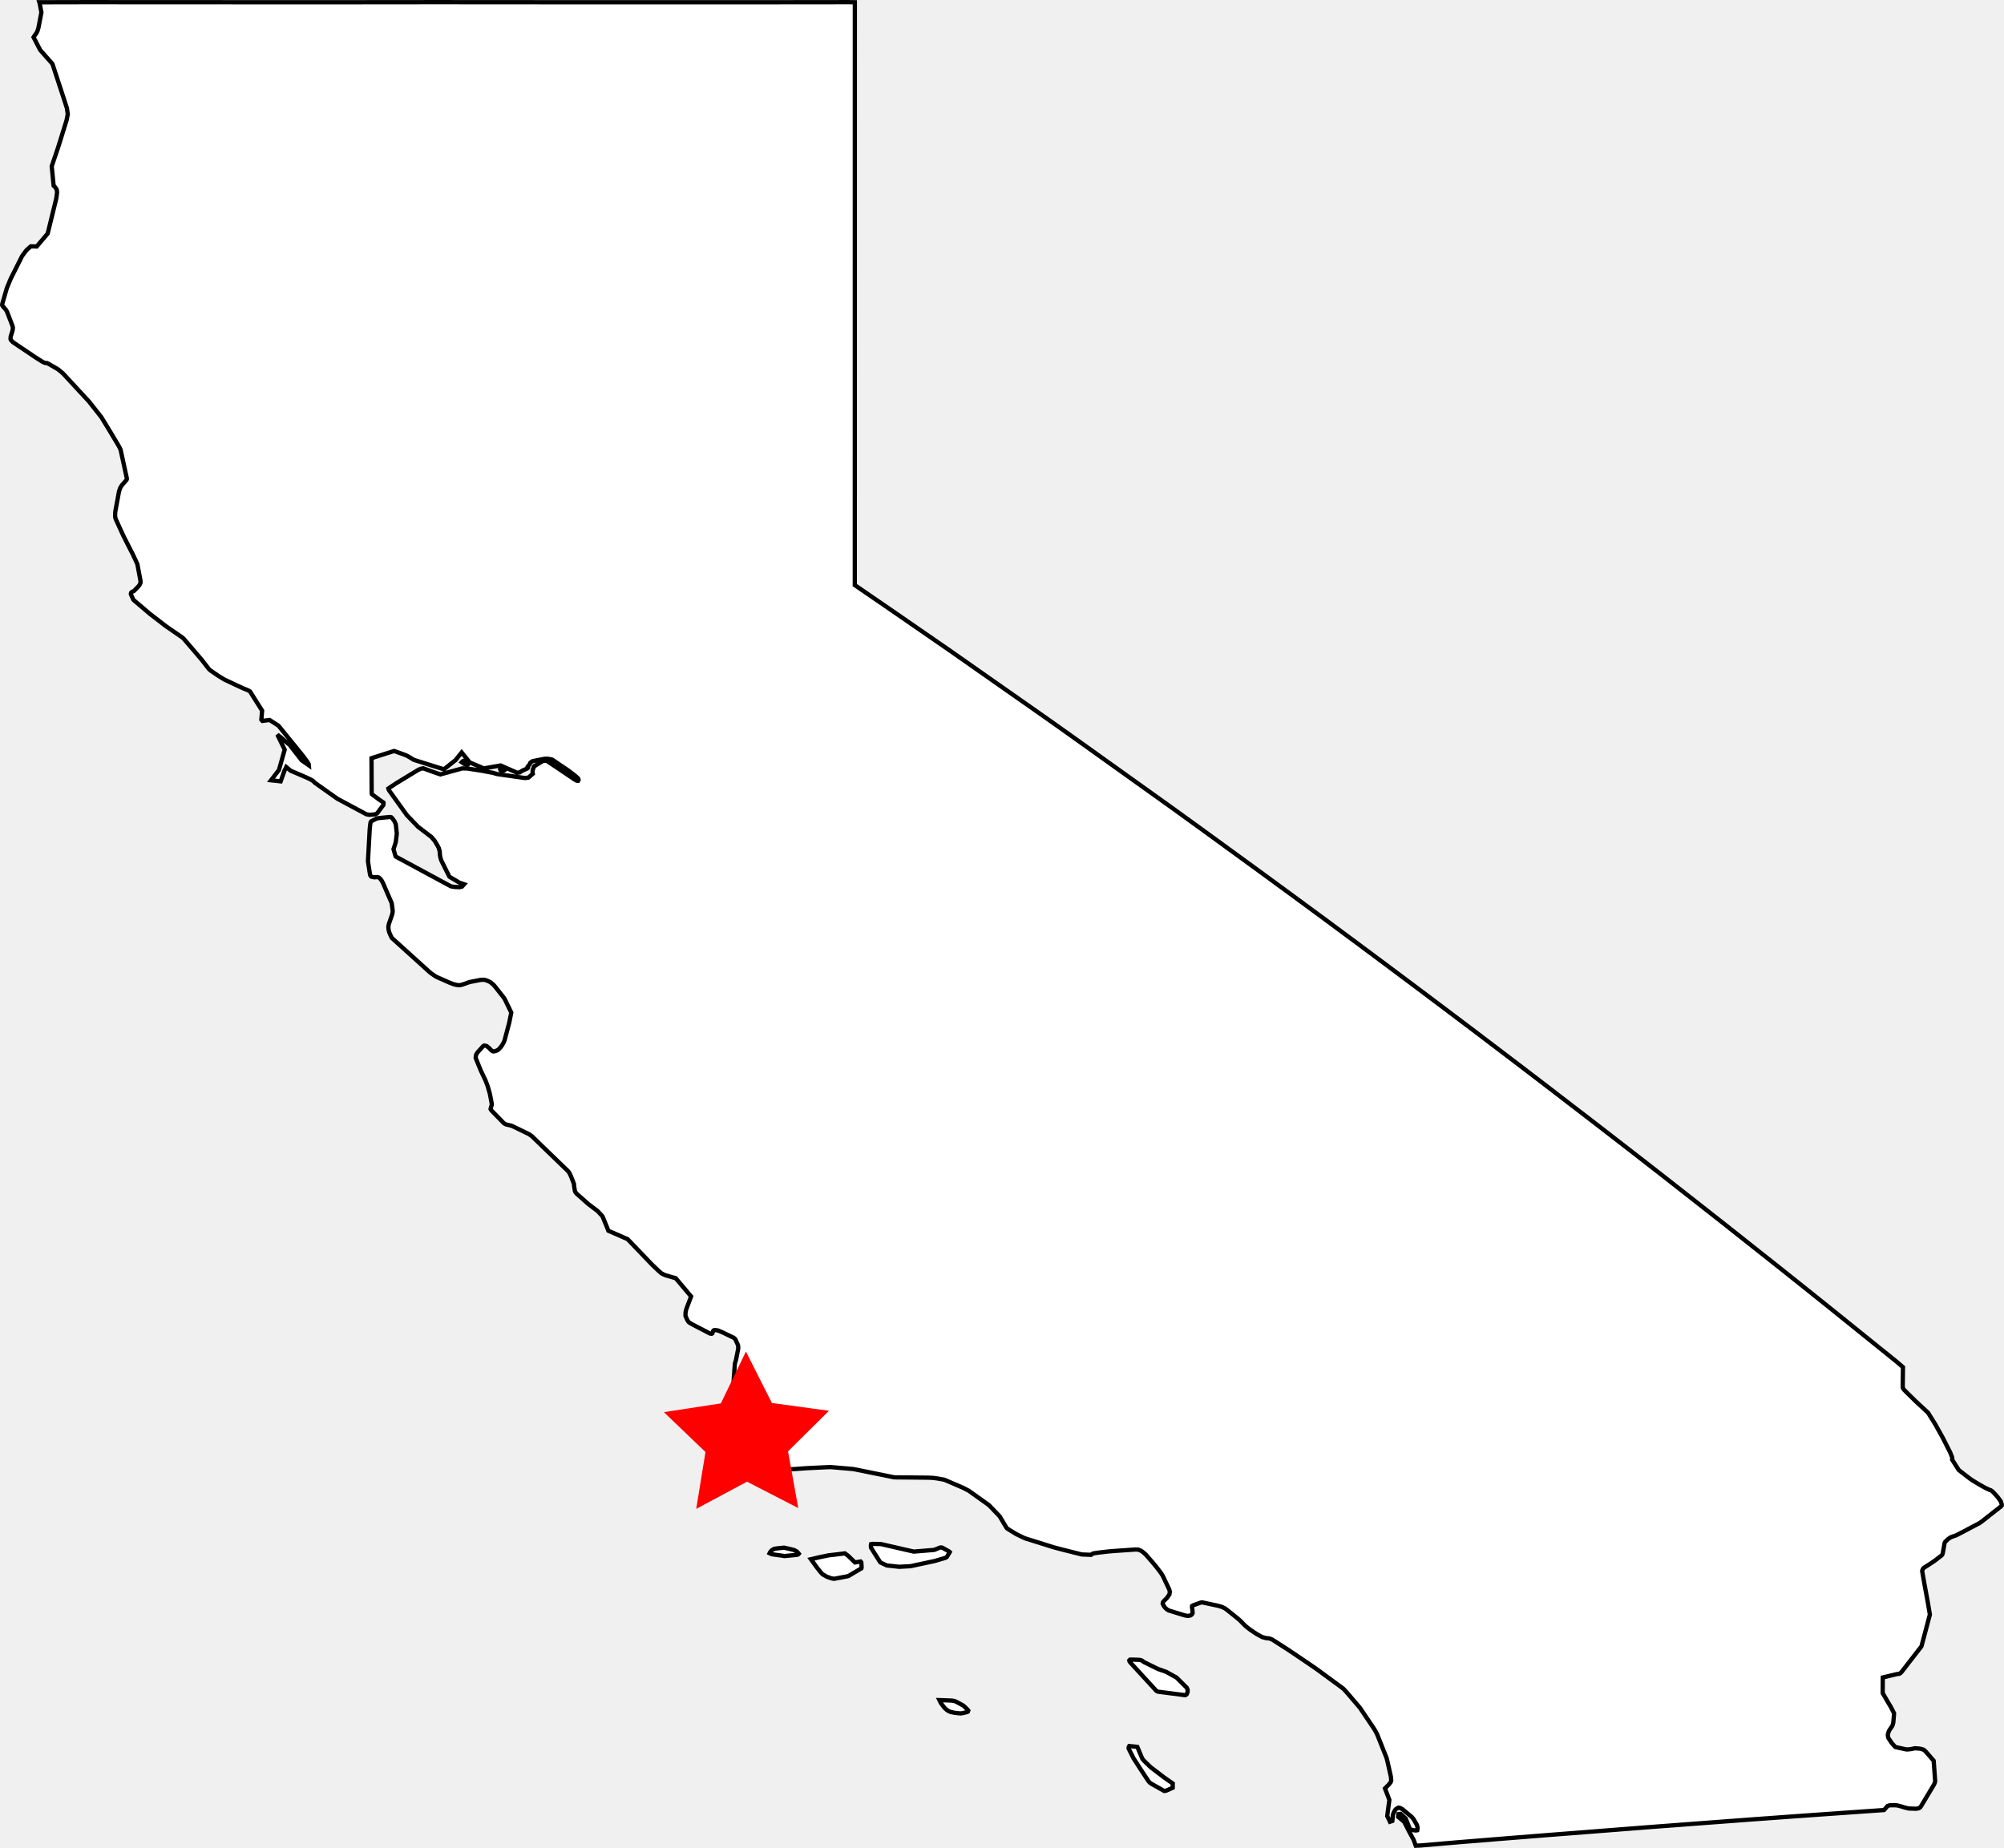
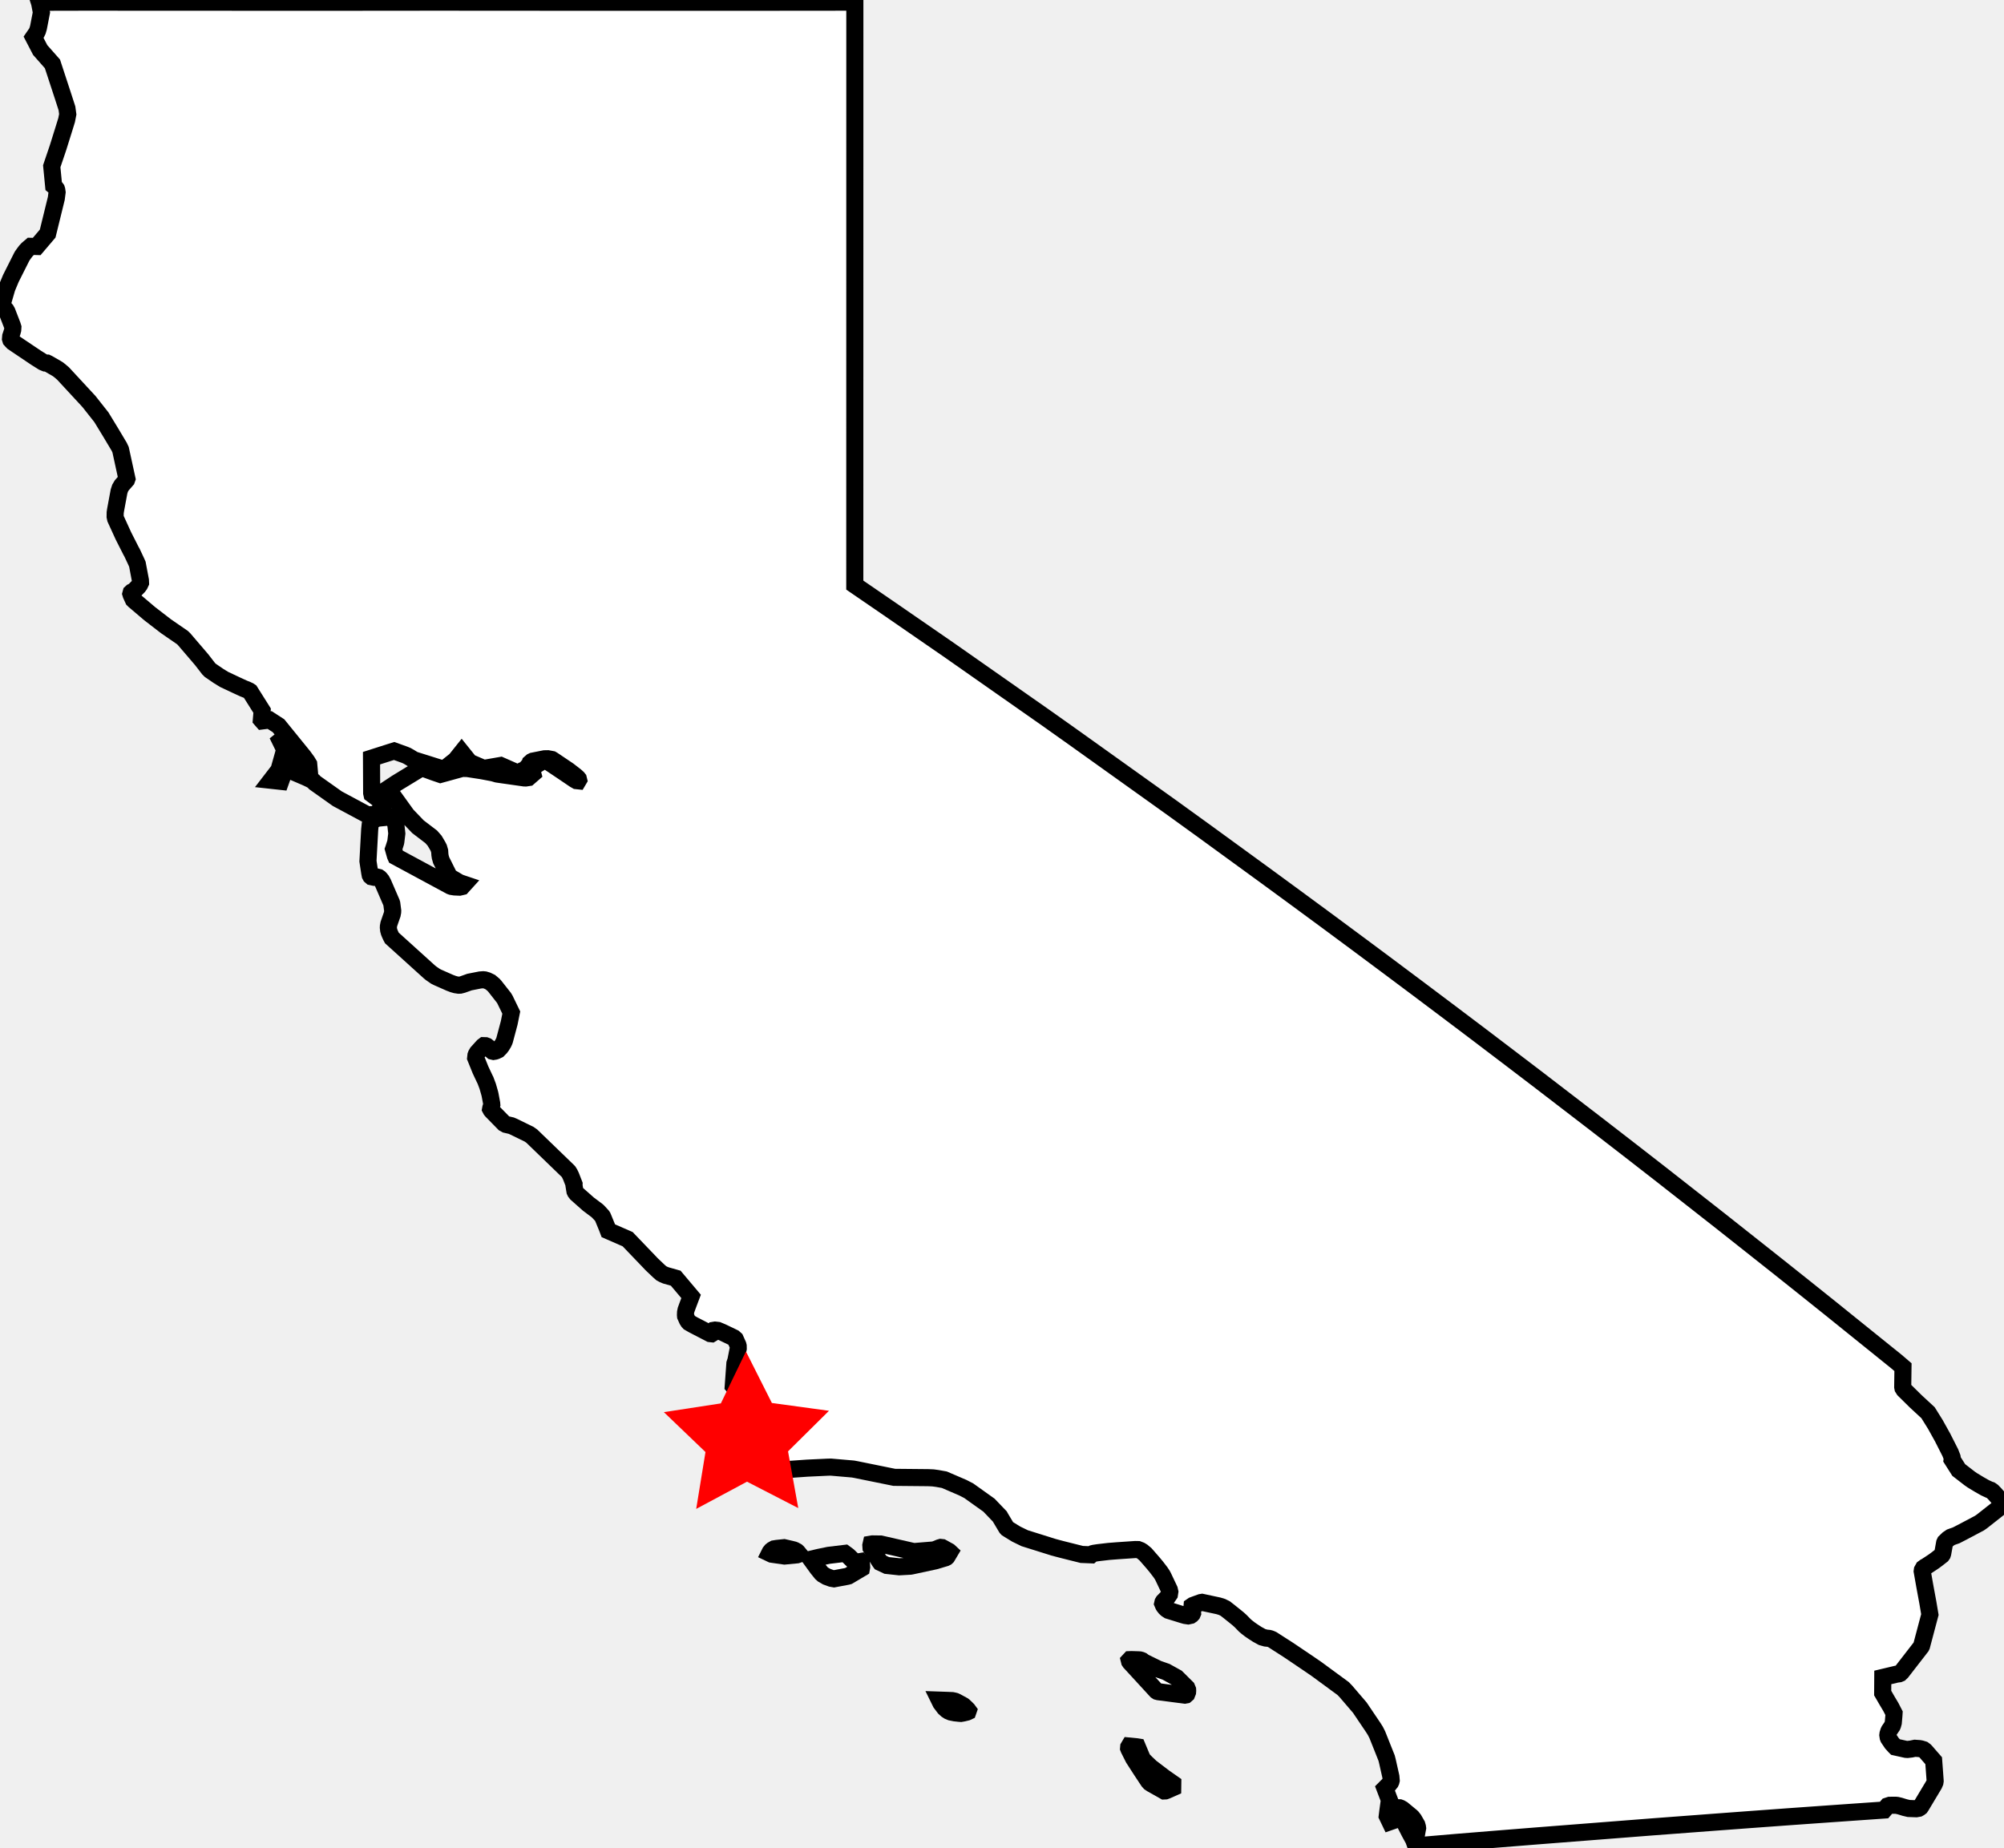
<svg xmlns="http://www.w3.org/2000/svg" version="1.1" width="468.938" height="432.531" viewBox="0 0 468.938 432.531" id="svg6081">
  <defs id="defs9135" />
  <g id="Jamaica:Kingston Parish" transform="translate(-2881.438,-1898.188)">
    <path d="m 5051.641,2993.997 0.251,-0.208 0.586,-0.118 1.233,0.139 0.639,0.089 0.294,0.198 0.252,0.434 -0.133,0.688 -0.127,-0.19 -0.38,-0.279 -0.481,-0.177 -2.472,-0.166 z" id="path6748" style="fill:#ffffff;stroke:#000000" />
  </g>
-   <g id="United States:California State" transform="translate(-2881.438,-1898.188)">
-     <path d="m 3053.93,2233.003 0.127,-0.203 0.215,-0.469 0.279,-0.76 -0.012,-0.557 -0.203,-6.598 -0.203,-0.481 -1.114,-1.317 0.38,-5.268 0.241,-0.734 0.544,-2.774 -0.012,-0.595 -0.063,-0.253 -0.608,-1.355 -0.367,-0.329 -2.66,-1.279 -1.051,-0.443 -0.659,-0.076 -0.303,0.051 -0.165,0.177 -0.152,0.519 -0.189,0.114 -0.343,-0.038 -4.015,-2.077 -0.898,-0.519 -0.178,-0.19 -0.253,-0.393 -0.406,-0.912 -0.025,-0.279 0.025,-0.62 0.115,-0.558 0.355,-0.975 0.823,-2.178 -3.597,-4.268 -2.318,-0.659 -0.569,-0.24 -0.456,-0.241 -0.558,-0.481 -1.76,-1.672 -0.33,-0.354 -5.256,-5.484 -4.522,-1.975 -0.266,-0.697 -0.976,-2.381 -0.101,-0.228 -0.152,-0.215 -0.951,-1.026 -0.19,-0.165 -2.026,-1.52 -2.76,-2.444 -0.292,-0.38 -0.101,-0.215 -0.089,-0.532 -0.127,-0.785 0.012,-0.304 -0.722,-1.862 -0.317,-0.658 -0.253,-0.405 -0.19,-0.203 -8.398,-8.117 -0.646,-0.456 -3.635,-1.773 -0.532,-0.228 -1.24,-0.291 -0.456,-0.253 -2.876,-2.938 -0.152,-0.19 -0.114,-0.215 0.051,-0.279 0.228,-0.734 -0.025,-0.317 -0.38,-2.026 -0.063,-0.279 -0.482,-1.684 -0.531,-1.419 -0.115,-0.215 -1.038,-2.204 -1.14,-2.824 0.064,-0.582 0.088,-0.241 0.254,-0.431 1.317,-1.456 0.203,-0.152 0.392,0.012 0.267,0.101 0.608,0.481 0.304,0.342 0.419,0.354 0.265,0.063 0.317,-0.05 0.278,-0.089 0.481,-0.228 0.532,-0.545 0.293,-0.393 0.38,-0.62 0.215,-0.456 0.088,-0.241 1.077,-4.04 0.493,-2.431 -1.481,-3.052 -0.253,-0.418 -2.09,-2.66 -0.304,-0.342 -0.76,-0.646 -0.735,-0.355 -0.582,-0.177 -0.355,-0.038 -0.708,0.051 -2.509,0.494 -1.635,0.582 -0.557,0.14 -0.354,0.012 -0.672,-0.101 -0.621,-0.177 -0.773,-0.291 -2.837,-1.254 -0.506,-0.253 -1.026,-0.709 -0.392,-0.317 -8.79,-7.953 -0.215,-0.406 -0.229,-0.506 -0.177,-0.431 -0.139,-0.507 -0.063,-0.582 0.013,-0.291 0.101,-0.544 0.354,-1.026 0.431,-1.229 0.102,-0.557 0.013,-0.304 -0.215,-1.646 -0.076,-0.253 -1.977,-4.572 -0.341,-0.621 -0.304,-0.38 -0.19,-0.19 -0.19,-0.127 -0.318,-0.076 -0.721,0.05 -0.633,-0.139 -0.19,-0.165 -0.114,-0.215 -0.102,-0.532 -0.253,-1.646 -0.165,-1.089 0.406,-7.396 0.126,-1.215 0.102,-0.545 0.164,-0.19 1.165,-0.595 0.291,-0.089 0.317,-0.051 2.558,-0.254 0.317,0.064 0.19,0.165 0.57,0.785 0.304,0.684 0.24,2.178 -0.228,1.887 -0.051,0.241 -0.405,1.266 -0.089,0.253 0.431,1.52 0.102,0.228 12.766,6.89 0.279,0.101 0.71,0.114 1.153,0.051 0.595,-0.139 0.494,-0.544 -1.089,-0.367 -2.255,-1.33 -0.151,-0.152 -1.875,-3.761 -0.215,-0.76 -0.089,-0.557 -0.05,-0.811 -0.216,-0.747 -0.215,-0.431 -0.747,-1.266 -0.797,-0.912 -3.103,-2.368 -2.609,-2.723 -4.143,-5.762 -0.114,-0.228 -0.063,-0.241 1.913,-1.266 5.118,-3.115 0.532,-0.228 0.595,-0.114 2.395,0.877 1.623,0.555 5.102,-1.406 1.204,0.025 3.369,0.519 2.66,0.506 0.912,0.266 0.316,0.05 6.043,0.862 0.355,0.013 0.646,-0.101 1.011,-0.882 -0.038,-0.144 0.01,-0.707 0.327,-0.889 0.121,-0.106 0.152,-0.053 1.763,-1.094 0.317,-0.063 0.405,0.013 0.317,0.076 3.724,2.495 2.672,1.811 0.468,0.266 0.355,0.038 0.127,-0.215 -0.063,-0.253 -0.151,-0.19 -0.343,-0.317 -0.19,-0.165 -1.621,-1.254 -3.648,-2.457 -0.241,-0.139 -0.951,-0.177 -0.759,0.013 -2.748,0.544 -0.241,0.114 -0.38,0.33 -0.088,0.279 -0.459,0.537 0.068,0.129 -0.031,0.167 -0.099,0.106 -0.129,0.091 -0.737,0.334 -0.312,0.121 -0.671,0.438 -0.316,0.05 -0.367,-0.013 -3.765,-1.661 -3.949,0.686 -3.306,-1.419 -1.862,-2.321 -1.431,1.793 -2.724,2.161 -7.043,-2.216 -0.937,-0.582 -0.671,-0.38 -0.545,-0.228 -2.457,-0.886 -1.165,0.367 -3.85,1.229 -0.278,0.089 0.037,8.156 0.063,0.279 1.634,1.216 1.064,0.734 0.025,0.279 -0.05,0.279 -1.42,1.925 -0.455,0.266 -1.355,0.127 -0.672,-0.114 -0.278,-0.127 -6.586,-3.533 -5.27,-3.736 -0.316,-0.342 -0.228,-0.165 -0.431,-0.253 -1.065,-0.506 -3.634,-1.558 -1.014,-0.856 -0.43,0.894 -0.876,2.458 -2.259,-0.247 1.855,-2.413 1.343,-4.762 -1.715,-3.516 0.882,0.706 0.812,0.706 1.235,1.058 2.751,3.541 1.685,1.178 -0.025,-0.278 -0.381,-0.633 -0.849,-1.165 -5.839,-7.194 -2.071,-1.341 -1.694,0.212 -0.247,-0.282 0.176,-2.117 -2.827,-4.488 -0.229,-0.152 -0.48,-0.228 -0.799,-0.317 -1.545,-0.709 -2.989,-1.406 -1.343,-0.824 -1.938,-1.329 -0.356,-0.355 -1.646,-2.127 -4.129,-4.825 -0.355,-0.342 -3.863,-2.659 -3.825,-2.951 -3.622,-3.078 -0.191,-0.19 -0.507,-1.115 -0.076,-0.253 0.076,-0.278 0.164,-0.152 0.494,-0.241 1.026,-1.052 0.291,-0.393 0.216,-0.468 -0.026,-0.583 -0.709,-3.761 -0.304,-0.683 -0.938,-2.001 -0.241,-0.431 -1.774,-3.495 -1.836,-4.014 -0.114,-0.532 0.013,-0.924 0.088,-0.583 0.811,-4.369 0.253,-0.773 0.38,-0.646 1.128,-1.292 0.088,-0.253 -1.482,-6.801 -0.317,-0.683 -2.027,-3.395 -2.153,-3.533 -2.901,-3.673 -5.902,-6.383 -0.165,-0.177 -0.773,-0.658 -0.405,-0.317 -0.456,-0.278 -1.875,-1.077 -0.241,-0.114 -0.418,-0.013 -0.531,-0.215 -1.596,-1.001 -4.332,-2.912 -1.102,-0.748 -0.329,-0.342 -0.165,-0.19 -0.076,-0.253 0.051,-0.583 0.329,-0.988 0.139,-0.532 0.038,-0.595 -0.152,-0.494 -1.216,-3.141 -0.241,-0.431 -0.823,-0.963 -0.076,-0.215 0.039,-0.279 1.025,-3.533 0.089,-0.254 0.886,-2.128 2.533,-5.04 0.127,-0.228 0.43,-0.608 0.456,-0.595 0.343,-0.367 0.785,-0.671 1.369,0.038 2.57,-3.027 2.014,-8.207 0.19,-1.456 -0.076,-0.532 -0.076,-0.241 -0.456,-0.595 -0.203,-0.165 -0.443,-4.559 1.343,-3.964 0.164,-0.494 1.267,-4.052 0.709,-2.293 0.267,-1.368 -0.19,-1.393 -0.241,-0.747 -0.646,-2.002 -2.508,-7.649 -2.862,-3.242 -1.558,-3.001 0.722,-1.051 0.216,-0.456 0.215,-0.747 0.684,-3.533 -0.405,-2.153 -0.077,-0.242 10.729,-0.024 54.705,0.026 27.372,-0.026 38.746,0.026 44.686,-0.01 13.071,-0.016 1.519,0.026 -0.012,136.42 8.27,5.674 13.87,9.574 22.913,16.058 6.068,4.306 23.014,16.451 7.498,5.42 14.54,10.587 6.688,4.901 7.777,5.724 7.004,5.192 6.992,5.205 7.333,5.484 7.309,5.497 6.561,4.952 6.903,5.243 7.246,5.522 13.337,10.245 7.891,6.104 7.511,5.839 4.989,3.913 8.88,6.965 13.792,10.916 5.992,4.775 5.965,4.774 15.364,12.386 1.571,1.345 -0.063,4.632 0.05,0.253 0.254,0.406 2.748,2.71 2.875,2.659 1.697,2.723 1.698,3.052 1.81,3.572 0.089,0.227 0.342,0.874 0.038,0.253 -0.038,0.279 1.545,2.432 2.571,1.988 0.621,0.431 1.596,0.963 1.38,0.785 1.014,0.468 0.291,0.089 0.215,0.139 0.202,0.152 0.506,0.52 0.785,0.886 0.647,0.899 0.24,0.709 0.013,0.253 -0.152,0.203 -4.471,3.52 -0.596,0.418 -3.875,2.052 -1.596,0.823 -0.772,0.266 -0.482,0.177 -0.621,0.418 -0.709,0.684 -0.114,0.241 -0.43,2.393 -0.089,0.279 -0.14,0.202 -1.19,0.925 -0.595,0.443 -0.621,0.418 -1.254,0.823 -0.253,0.126 -0.38,0.279 -0.253,0.456 -0.038,0.279 0.607,3.432 0.723,3.913 0.469,2.787 -1.938,7.307 -0.101,0.215 -4.572,5.902 -0.355,0.342 -0.241,0.101 -0.57,0.076 -3.243,0.772 -0.024,3.66 1.013,1.748 0.925,1.558 0.722,1.406 -0.038,0.595 -0.139,1.608 -0.152,0.557 -0.101,0.24 -0.696,1.026 -0.114,0.241 -0.177,0.557 -0.038,0.304 0.077,0.507 0.088,0.228 0.786,1.165 0.658,0.722 0.165,0.165 2.457,0.545 0.367,0.025 0.886,-0.102 0.85,-0.177 1.076,0.076 0.329,0.063 0.582,0.177 0.38,0.279 0.165,0.177 1.862,2.14 0.329,4.509 0.013,0.253 -0.05,0.316 -0.216,0.507 -3.04,5.078 -0.139,0.202 -0.215,0.165 -0.203,0.114 -0.57,0.101 -1.748,-0.063 -0.912,-0.215 -1.153,-0.355 -0.658,-0.152 -0.367,-0.038 -1.355,0.013 -0.507,0.165 -0.82,0.944 -0.488,0.034 -6.454,0.45 -7.047,0.495 -8.053,0.572 -9.196,0.671 -9.183,0.684 -13.781,1.038 -15.269,1.193 -11.795,0.922 -0.625,0.05 -9.031,0.723 -9.17,0.747 -8.259,0.709 -1.235,0.061 -0.5,-1.39 -0.978,-1.796 -1.222,-2.389 -0.917,-0.778 -0.5,-0.389 0.055,-0.639 0.528,-0.056 1.166,1.056 0.993,2.47 0.481,0.228 0.938,0.127 0.304,-0.063 0.089,-0.494 -0.038,-0.279 -0.139,-0.494 -0.722,-1.254 -0.431,-0.545 -0.164,-0.152 -2.052,-1.697 -0.444,-0.253 -0.241,-0.089 -0.303,-0.013 -0.418,0.241 -0.203,0.165 -0.266,0.392 -0.215,0.431 -0.164,0.494 -0.025,0.266 -0.013,0.316 -0.076,0.786 -0.556,0.194 -0.639,-1.333 0.118,-0.964 0.383,-2.813 -1.028,-2.694 0.848,-0.85 0.443,-0.545 0.101,-0.215 0.064,-0.266 -0.076,-0.874 -0.811,-3.609 -0.19,-0.747 -2.179,-5.471 -0.443,-0.874 -0.494,-0.785 -3.153,-4.673 -3.255,-3.799 -0.646,-0.671 -6.244,-4.584 -1.849,-1.266 -4.648,-3.141 -3.826,-2.457 -0.507,-0.215 -0.29,-0.076 -0.748,-0.076 -0.848,-0.24 -1.153,-0.633 -0.861,-0.557 -0.849,-0.583 -0.785,-0.608 -0.38,-0.329 -1.014,-1.039 -0.519,-0.469 -0.57,-0.469 -1.723,-1.381 -0.785,-0.608 -0.721,-0.354 -0.85,-0.266 -3.837,-0.823 -0.304,0.051 -1.33,0.481 -0.506,0.19 -0.203,0.139 -0.026,0.317 0.081,0.405 0.02,0.102 0.051,0.811 -0.102,0.241 -0.164,0.177 -0.203,0.139 -0.57,0.126 -0.683,-0.101 -0.584,-0.165 -3.318,-1.026 -0.431,-0.279 -0.028,-0.026 -0.326,-0.304 -0.279,-0.355 -0.127,-0.203 -0.19,-0.443 0.063,-0.279 0.127,-0.215 0.836,-0.848 0.557,-0.811 0.089,-0.582 -0.114,-0.507 -1.444,-3.052 -0.228,-0.418 -0.406,-0.608 -1.001,-1.304 -0.76,-0.912 -1.723,-1.976 -0.747,-0.633 -0.431,-0.266 -0.557,-0.215 -0.684,-0.013 -4.243,0.291 -1.95,0.152 -2.496,0.291 -0.925,0.14 -0.304,0.076 -0.202,0.114 -0.203,0.177 -2.192,-0.089 -4.546,-1.14 -1.153,-0.304 -0.899,-0.241 -6.751,-2.115 -1.95,-0.95 -0.215,-0.127 -1.71,-1.051 -0.215,-0.14 -0.177,-0.19 -1.457,-2.444 -0.102,-0.19 -2.531,-2.643 -4.726,-3.373 -1.393,-0.721 -4.332,-1.862 -1.621,-0.291 -1.027,-0.14 -1.139,-0.05 -7.929,-0.076 -9.031,-1.836 -0.646,-0.114 -5.129,-0.443 -0.685,0.012 -4.863,0.228 -5.016,0.354 -3.153,0.443 -1.04,0.114 -0.19,-0.19 -1.292,-2.014 -0.228,-0.696 -0.241,-0.418 -0.216,-0.165 -0.19,-0.127 -2.14,-1.102 -0.494,-0.24 -0.254,-0.076 -0.343,-0.038 -0.354,0.013 -0.545,0.203 -0.607,0.101 -0.304,-0.076 -0.506,-0.52 -0.304,-0.658 -0.063,-0.254 0.202,-2.292 z" id="path6876" style="fill:#ffffff;stroke:#000000" />
-     <path d="m 2990.878,2076.775 0.191,0.152 -0.127,0.215 -0.279,0.089 -0.279,-0.102 -0.279,-0.127 -0.62,-0.418 0.165,-0.177 0.253,-0.127 0.317,0.076 z" id="path6878" style="fill:#ffffff;stroke:#000000" />
-     <path d="m 2999.315,2077.915 0.278,0.101 0.152,0.19 -0.164,0.177 -0.216,0.152 -0.279,0.114 -0.316,-0.038 -0.203,-0.152 -0.102,-0.228 0.051,-0.279 0.393,-0.05 z" id="path6880" style="fill:#ffffff;stroke:#000000" />
-     <path d="m 3095.26,2261.358 4.775,-0.392 1.254,-0.507 0.266,-0.076 0.342,0.038 1.609,0.886 0.176,0.165 -0.645,1.089 -0.164,0.152 -0.228,0.114 -2.444,0.722 -5.472,1.178 -0.303,0.05 -2.559,0.14 -2.925,-0.317 -1.483,-0.696 -0.139,-0.19 -2.064,-3.267 -0.038,-0.557 0.063,-0.279 0.304,-0.051 1.938,0.025 z" id="path6882" style="fill:#ffffff;stroke:#000000" />
-     <path d="m 3067.154,2260.966 0.253,0.101 0.481,0.266 0.177,0.165 0.291,0.355 -0.165,0.177 -0.266,0.089 -2.913,0.279 -2.673,-0.38 -0.329,-0.051 -0.481,-0.228 0.127,-0.253 0.291,-0.354 0.228,-0.177 0.431,-0.24 0.62,-0.102 1.685,-0.177 1.646,0.38 z" id="path6884" style="fill:#ffffff;stroke:#000000" />
-     <path d="m 3082.809,2263.676 0.177,0.19 0.075,1.127 -0.05,0.279 -3.04,1.798 -0.265,0.076 -3.103,0.583 -0.646,-0.114 -1.077,-0.393 -0.874,-0.506 -0.356,-0.317 -0.911,-1.127 -1.545,-2.128 1.887,-0.444 2.267,-0.468 3.788,-0.456 0.76,0.558 1.609,1.561 z" id="path6886" style="fill:#ffffff;stroke:#000000" />
-     <path d="m 3152.397,2288.827 1.912,0.671 2.445,1.355 2.394,2.381 0.19,0.456 0.013,0.241 -0.025,0.317 -0.19,0.481 -0.203,0.177 -0.266,0.051 -6.143,-0.798 -0.292,-0.076 -0.216,-0.14 -6.13,-6.674 -0.127,-0.19 -0.063,-0.253 0.165,-0.177 0.341,-0.013 1.622,0.051 0.341,0.025 0.291,0.076 0.254,0.114 0.431,0.329 z" id="path6888" style="fill:#ffffff;stroke:#000000" />
-     <path d="m 3104.937,2296.388 0.253,0.114 1.38,0.747 0.254,0.139 0.177,0.14 0.519,0.494 0.355,0.354 0.139,0.19 -0.088,0.253 -0.241,0.114 -0.836,0.202 -0.571,0.101 -0.38,-0.025 -1.038,-0.114 -0.925,-0.19 -0.519,-0.215 -0.43,-0.279 -0.533,-0.481 -0.722,-0.95 -0.139,-0.19 -0.33,-0.671 1.836,0.063 1.165,0.051 0.368,0.076 z" id="path6890" style="fill:#ffffff;stroke:#000000" />
-     <path d="m 3148.711,2309.761 0.266,0.393 0.697,0.696 1.038,0.988 3.141,2.393 2.014,1.406 -0.013,1 -1.431,0.633 -0.279,0.101 -0.291,0.013 -2.939,-1.659 -0.417,-0.279 -0.317,-0.354 -1.824,-2.761 -1.672,-2.596 -1.064,-2.115 -0.089,-0.228 0.025,-0.304 0.127,-0.215 1.571,0.152 0.329,0.051 0.936,2.242 z" id="path6892" style="fill:#ffffff;stroke:#000000" />
+   <g id="United States:California State" transform="translate(-2881.438,-1898.188)" style="stroke:#000000;stroke-opacity:1;stroke-width:4;stroke-miterlimit:4;stroke-dasharray:none">
+     <path d="m 3053.93,2233.003 0.127,-0.203 0.215,-0.469 0.279,-0.76 -0.012,-0.557 -0.203,-6.598 -0.203,-0.481 -1.114,-1.317 0.38,-5.268 0.241,-0.734 0.544,-2.774 -0.012,-0.595 -0.063,-0.253 -0.608,-1.355 -0.367,-0.329 -2.66,-1.279 -1.051,-0.443 -0.659,-0.076 -0.303,0.051 -0.165,0.177 -0.152,0.519 -0.189,0.114 -0.343,-0.038 -4.015,-2.077 -0.898,-0.519 -0.178,-0.19 -0.253,-0.393 -0.406,-0.912 -0.025,-0.279 0.025,-0.62 0.115,-0.558 0.355,-0.975 0.823,-2.178 -3.597,-4.268 -2.318,-0.659 -0.569,-0.24 -0.456,-0.241 -0.558,-0.481 -1.76,-1.672 -0.33,-0.354 -5.256,-5.484 -4.522,-1.975 -0.266,-0.697 -0.976,-2.381 -0.101,-0.228 -0.152,-0.215 -0.951,-1.026 -0.19,-0.165 -2.026,-1.52 -2.76,-2.444 -0.292,-0.38 -0.101,-0.215 -0.089,-0.532 -0.127,-0.785 0.012,-0.304 -0.722,-1.862 -0.317,-0.658 -0.253,-0.405 -0.19,-0.203 -8.398,-8.117 -0.646,-0.456 -3.635,-1.773 -0.532,-0.228 -1.24,-0.291 -0.456,-0.253 -2.876,-2.938 -0.152,-0.19 -0.114,-0.215 0.051,-0.279 0.228,-0.734 -0.025,-0.317 -0.38,-2.026 -0.063,-0.279 -0.482,-1.684 -0.531,-1.419 -0.115,-0.215 -1.038,-2.204 -1.14,-2.824 0.064,-0.582 0.088,-0.241 0.254,-0.431 1.317,-1.456 0.203,-0.152 0.392,0.012 0.267,0.101 0.608,0.481 0.304,0.342 0.419,0.354 0.265,0.063 0.317,-0.05 0.278,-0.089 0.481,-0.228 0.532,-0.545 0.293,-0.393 0.38,-0.62 0.215,-0.456 0.088,-0.241 1.077,-4.04 0.493,-2.431 -1.481,-3.052 -0.253,-0.418 -2.09,-2.66 -0.304,-0.342 -0.76,-0.646 -0.735,-0.355 -0.582,-0.177 -0.355,-0.038 -0.708,0.051 -2.509,0.494 -1.635,0.582 -0.557,0.14 -0.354,0.012 -0.672,-0.101 -0.621,-0.177 -0.773,-0.291 -2.837,-1.254 -0.506,-0.253 -1.026,-0.709 -0.392,-0.317 -8.79,-7.953 -0.215,-0.406 -0.229,-0.506 -0.177,-0.431 -0.139,-0.507 -0.063,-0.582 0.013,-0.291 0.101,-0.544 0.354,-1.026 0.431,-1.229 0.102,-0.557 0.013,-0.304 -0.215,-1.646 -0.076,-0.253 -1.977,-4.572 -0.341,-0.621 -0.304,-0.38 -0.19,-0.19 -0.19,-0.127 -0.318,-0.076 -0.721,0.05 -0.633,-0.139 -0.19,-0.165 -0.114,-0.215 -0.102,-0.532 -0.253,-1.646 -0.165,-1.089 0.406,-7.396 0.126,-1.215 0.102,-0.545 0.164,-0.19 1.165,-0.595 0.291,-0.089 0.317,-0.051 2.558,-0.254 0.317,0.064 0.19,0.165 0.57,0.785 0.304,0.684 0.24,2.178 -0.228,1.887 -0.051,0.241 -0.405,1.266 -0.089,0.253 0.431,1.52 0.102,0.228 12.766,6.89 0.279,0.101 0.71,0.114 1.153,0.051 0.595,-0.139 0.494,-0.544 -1.089,-0.367 -2.255,-1.33 -0.151,-0.152 -1.875,-3.761 -0.215,-0.76 -0.089,-0.557 -0.05,-0.811 -0.216,-0.747 -0.215,-0.431 -0.747,-1.266 -0.797,-0.912 -3.103,-2.368 -2.609,-2.723 -4.143,-5.762 -0.114,-0.228 -0.063,-0.241 1.913,-1.266 5.118,-3.115 0.532,-0.228 0.595,-0.114 2.395,0.877 1.623,0.555 5.102,-1.406 1.204,0.025 3.369,0.519 2.66,0.506 0.912,0.266 0.316,0.05 6.043,0.862 0.355,0.013 0.646,-0.101 1.011,-0.882 -0.038,-0.144 0.01,-0.707 0.327,-0.889 0.121,-0.106 0.152,-0.053 1.763,-1.094 0.317,-0.063 0.405,0.013 0.317,0.076 3.724,2.495 2.672,1.811 0.468,0.266 0.355,0.038 0.127,-0.215 -0.063,-0.253 -0.151,-0.19 -0.343,-0.317 -0.19,-0.165 -1.621,-1.254 -3.648,-2.457 -0.241,-0.139 -0.951,-0.177 -0.759,0.013 -2.748,0.544 -0.241,0.114 -0.38,0.33 -0.088,0.279 -0.459,0.537 0.068,0.129 -0.031,0.167 -0.099,0.106 -0.129,0.091 -0.737,0.334 -0.312,0.121 -0.671,0.438 -0.316,0.05 -0.367,-0.013 -3.765,-1.661 -3.949,0.686 -3.306,-1.419 -1.862,-2.321 -1.431,1.793 -2.724,2.161 -7.043,-2.216 -0.937,-0.582 -0.671,-0.38 -0.545,-0.228 -2.457,-0.886 -1.165,0.367 -3.85,1.229 -0.278,0.089 0.037,8.156 0.063,0.279 1.634,1.216 1.064,0.734 0.025,0.279 -0.05,0.279 -1.42,1.925 -0.455,0.266 -1.355,0.127 -0.672,-0.114 -0.278,-0.127 -6.586,-3.533 -5.27,-3.736 -0.316,-0.342 -0.228,-0.165 -0.431,-0.253 -1.065,-0.506 -3.634,-1.558 -1.014,-0.856 -0.43,0.894 -0.876,2.458 -2.259,-0.247 1.855,-2.413 1.343,-4.762 -1.715,-3.516 0.882,0.706 0.812,0.706 1.235,1.058 2.751,3.541 1.685,1.178 -0.025,-0.278 -0.381,-0.633 -0.849,-1.165 -5.839,-7.194 -2.071,-1.341 -1.694,0.212 -0.247,-0.282 0.176,-2.117 -2.827,-4.488 -0.229,-0.152 -0.48,-0.228 -0.799,-0.317 -1.545,-0.709 -2.989,-1.406 -1.343,-0.824 -1.938,-1.329 -0.356,-0.355 -1.646,-2.127 -4.129,-4.825 -0.355,-0.342 -3.863,-2.659 -3.825,-2.951 -3.622,-3.078 -0.191,-0.19 -0.507,-1.115 -0.076,-0.253 0.076,-0.278 0.164,-0.152 0.494,-0.241 1.026,-1.052 0.291,-0.393 0.216,-0.468 -0.026,-0.583 -0.709,-3.761 -0.304,-0.683 -0.938,-2.001 -0.241,-0.431 -1.774,-3.495 -1.836,-4.014 -0.114,-0.532 0.013,-0.924 0.088,-0.583 0.811,-4.369 0.253,-0.773 0.38,-0.646 1.128,-1.292 0.088,-0.253 -1.482,-6.801 -0.317,-0.683 -2.027,-3.395 -2.153,-3.533 -2.901,-3.673 -5.902,-6.383 -0.165,-0.177 -0.773,-0.658 -0.405,-0.317 -0.456,-0.278 -1.875,-1.077 -0.241,-0.114 -0.418,-0.013 -0.531,-0.215 -1.596,-1.001 -4.332,-2.912 -1.102,-0.748 -0.329,-0.342 -0.165,-0.19 -0.076,-0.253 0.051,-0.583 0.329,-0.988 0.139,-0.532 0.038,-0.595 -0.152,-0.494 -1.216,-3.141 -0.241,-0.431 -0.823,-0.963 -0.076,-0.215 0.039,-0.279 1.025,-3.533 0.089,-0.254 0.886,-2.128 2.533,-5.04 0.127,-0.228 0.43,-0.608 0.456,-0.595 0.343,-0.367 0.785,-0.671 1.369,0.038 2.57,-3.027 2.014,-8.207 0.19,-1.456 -0.076,-0.532 -0.076,-0.241 -0.456,-0.595 -0.203,-0.165 -0.443,-4.559 1.343,-3.964 0.164,-0.494 1.267,-4.052 0.709,-2.293 0.267,-1.368 -0.19,-1.393 -0.241,-0.747 -0.646,-2.002 -2.508,-7.649 -2.862,-3.242 -1.558,-3.001 0.722,-1.051 0.216,-0.456 0.215,-0.747 0.684,-3.533 -0.405,-2.153 -0.077,-0.242 10.729,-0.024 54.705,0.026 27.372,-0.026 38.746,0.026 44.686,-0.01 13.071,-0.016 1.519,0.026 -0.012,136.42 8.27,5.674 13.87,9.574 22.913,16.058 6.068,4.306 23.014,16.451 7.498,5.42 14.54,10.587 6.688,4.901 7.777,5.724 7.004,5.192 6.992,5.205 7.333,5.484 7.309,5.497 6.561,4.952 6.903,5.243 7.246,5.522 13.337,10.245 7.891,6.104 7.511,5.839 4.989,3.913 8.88,6.965 13.792,10.916 5.992,4.775 5.965,4.774 15.364,12.386 1.571,1.345 -0.063,4.632 0.05,0.253 0.254,0.406 2.748,2.71 2.875,2.659 1.697,2.723 1.698,3.052 1.81,3.572 0.089,0.227 0.342,0.874 0.038,0.253 -0.038,0.279 1.545,2.432 2.571,1.988 0.621,0.431 1.596,0.963 1.38,0.785 1.014,0.468 0.291,0.089 0.215,0.139 0.202,0.152 0.506,0.52 0.785,0.886 0.647,0.899 0.24,0.709 0.013,0.253 -0.152,0.203 -4.471,3.52 -0.596,0.418 -3.875,2.052 -1.596,0.823 -0.772,0.266 -0.482,0.177 -0.621,0.418 -0.709,0.684 -0.114,0.241 -0.43,2.393 -0.089,0.279 -0.14,0.202 -1.19,0.925 -0.595,0.443 -0.621,0.418 -1.254,0.823 -0.253,0.126 -0.38,0.279 -0.253,0.456 -0.038,0.279 0.607,3.432 0.723,3.913 0.469,2.787 -1.938,7.307 -0.101,0.215 -4.572,5.902 -0.355,0.342 -0.241,0.101 -0.57,0.076 -3.243,0.772 -0.024,3.66 1.013,1.748 0.925,1.558 0.722,1.406 -0.038,0.595 -0.139,1.608 -0.152,0.557 -0.101,0.24 -0.696,1.026 -0.114,0.241 -0.177,0.557 -0.038,0.304 0.077,0.507 0.088,0.228 0.786,1.165 0.658,0.722 0.165,0.165 2.457,0.545 0.367,0.025 0.886,-0.102 0.85,-0.177 1.076,0.076 0.329,0.063 0.582,0.177 0.38,0.279 0.165,0.177 1.862,2.14 0.329,4.509 0.013,0.253 -0.05,0.316 -0.216,0.507 -3.04,5.078 -0.139,0.202 -0.215,0.165 -0.203,0.114 -0.57,0.101 -1.748,-0.063 -0.912,-0.215 -1.153,-0.355 -0.658,-0.152 -0.367,-0.038 -1.355,0.013 -0.507,0.165 -0.82,0.944 -0.488,0.034 -6.454,0.45 -7.047,0.495 -8.053,0.572 -9.196,0.671 -9.183,0.684 -13.781,1.038 -15.269,1.193 -11.795,0.922 -0.625,0.05 -9.031,0.723 -9.17,0.747 -8.259,0.709 -1.235,0.061 -0.5,-1.39 -0.978,-1.796 -1.222,-2.389 -0.917,-0.778 -0.5,-0.389 0.055,-0.639 0.528,-0.056 1.166,1.056 0.993,2.47 0.481,0.228 0.938,0.127 0.304,-0.063 0.089,-0.494 -0.038,-0.279 -0.139,-0.494 -0.722,-1.254 -0.431,-0.545 -0.164,-0.152 -2.052,-1.697 -0.444,-0.253 -0.241,-0.089 -0.303,-0.013 -0.418,0.241 -0.203,0.165 -0.266,0.392 -0.215,0.431 -0.164,0.494 -0.025,0.266 -0.013,0.316 -0.076,0.786 -0.556,0.194 -0.639,-1.333 0.118,-0.964 0.383,-2.813 -1.028,-2.694 0.848,-0.85 0.443,-0.545 0.101,-0.215 0.064,-0.266 -0.076,-0.874 -0.811,-3.609 -0.19,-0.747 -2.179,-5.471 -0.443,-0.874 -0.494,-0.785 -3.153,-4.673 -3.255,-3.799 -0.646,-0.671 -6.244,-4.584 -1.849,-1.266 -4.648,-3.141 -3.826,-2.457 -0.507,-0.215 -0.29,-0.076 -0.748,-0.076 -0.848,-0.24 -1.153,-0.633 -0.861,-0.557 -0.849,-0.583 -0.785,-0.608 -0.38,-0.329 -1.014,-1.039 -0.519,-0.469 -0.57,-0.469 -1.723,-1.381 -0.785,-0.608 -0.721,-0.354 -0.85,-0.266 -3.837,-0.823 -0.304,0.051 -1.33,0.481 -0.506,0.19 -0.203,0.139 -0.026,0.317 0.081,0.405 0.02,0.102 0.051,0.811 -0.102,0.241 -0.164,0.177 -0.203,0.139 -0.57,0.126 -0.683,-0.101 -0.584,-0.165 -3.318,-1.026 -0.431,-0.279 -0.028,-0.026 -0.326,-0.304 -0.279,-0.355 -0.127,-0.203 -0.19,-0.443 0.063,-0.279 0.127,-0.215 0.836,-0.848 0.557,-0.811 0.089,-0.582 -0.114,-0.507 -1.444,-3.052 -0.228,-0.418 -0.406,-0.608 -1.001,-1.304 -0.76,-0.912 -1.723,-1.976 -0.747,-0.633 -0.431,-0.266 -0.557,-0.215 -0.684,-0.013 -4.243,0.291 -1.95,0.152 -2.496,0.291 -0.925,0.14 -0.304,0.076 -0.202,0.114 -0.203,0.177 -2.192,-0.089 -4.546,-1.14 -1.153,-0.304 -0.899,-0.241 -6.751,-2.115 -1.95,-0.95 -0.215,-0.127 -1.71,-1.051 -0.215,-0.14 -0.177,-0.19 -1.457,-2.444 -0.102,-0.19 -2.531,-2.643 -4.726,-3.373 -1.393,-0.721 -4.332,-1.862 -1.621,-0.291 -1.027,-0.14 -1.139,-0.05 -7.929,-0.076 -9.031,-1.836 -0.646,-0.114 -5.129,-0.443 -0.685,0.012 -4.863,0.228 -5.016,0.354 -3.153,0.443 -1.04,0.114 -0.19,-0.19 -1.292,-2.014 -0.228,-0.696 -0.241,-0.418 -0.216,-0.165 -0.19,-0.127 -2.14,-1.102 -0.494,-0.24 -0.254,-0.076 -0.343,-0.038 -0.354,0.013 -0.545,0.203 -0.607,0.101 -0.304,-0.076 -0.506,-0.52 -0.304,-0.658 -0.063,-0.254 0.202,-2.292 z" id="path6876" style="fill:#ffffff;stroke:#000000;stroke-opacity:1;stroke-width:4;stroke-miterlimit:4;stroke-dasharray:none" />
+     <path d="m 2990.878,2076.775 0.191,0.152 -0.127,0.215 -0.279,0.089 -0.279,-0.102 -0.279,-0.127 -0.62,-0.418 0.165,-0.177 0.253,-0.127 0.317,0.076 z" id="path6878" style="fill:#ffffff;stroke:#000000;stroke-opacity:1;stroke-width:4;stroke-miterlimit:4;stroke-dasharray:none" />
+     <path d="m 2999.315,2077.915 0.278,0.101 0.152,0.19 -0.164,0.177 -0.216,0.152 -0.279,0.114 -0.316,-0.038 -0.203,-0.152 -0.102,-0.228 0.051,-0.279 0.393,-0.05 z" id="path6880" style="fill:#ffffff;stroke:#000000;stroke-opacity:1;stroke-width:4;stroke-miterlimit:4;stroke-dasharray:none" />
+     <path d="m 3095.26,2261.358 4.775,-0.392 1.254,-0.507 0.266,-0.076 0.342,0.038 1.609,0.886 0.176,0.165 -0.645,1.089 -0.164,0.152 -0.228,0.114 -2.444,0.722 -5.472,1.178 -0.303,0.05 -2.559,0.14 -2.925,-0.317 -1.483,-0.696 -0.139,-0.19 -2.064,-3.267 -0.038,-0.557 0.063,-0.279 0.304,-0.051 1.938,0.025 z" id="path6882" style="fill:#ffffff;stroke:#000000;stroke-opacity:1;stroke-width:4;stroke-miterlimit:4;stroke-dasharray:none" />
+     <path d="m 3067.154,2260.966 0.253,0.101 0.481,0.266 0.177,0.165 0.291,0.355 -0.165,0.177 -0.266,0.089 -2.913,0.279 -2.673,-0.38 -0.329,-0.051 -0.481,-0.228 0.127,-0.253 0.291,-0.354 0.228,-0.177 0.431,-0.24 0.62,-0.102 1.685,-0.177 1.646,0.38 z" id="path6884" style="fill:#ffffff;stroke:#000000;stroke-opacity:1;stroke-width:4;stroke-miterlimit:4;stroke-dasharray:none" />
+     <path d="m 3082.809,2263.676 0.177,0.19 0.075,1.127 -0.05,0.279 -3.04,1.798 -0.265,0.076 -3.103,0.583 -0.646,-0.114 -1.077,-0.393 -0.874,-0.506 -0.356,-0.317 -0.911,-1.127 -1.545,-2.128 1.887,-0.444 2.267,-0.468 3.788,-0.456 0.76,0.558 1.609,1.561 z" id="path6886" style="fill:#ffffff;stroke:#000000;stroke-opacity:1;stroke-width:4;stroke-miterlimit:4;stroke-dasharray:none" />
+     <path d="m 3152.397,2288.827 1.912,0.671 2.445,1.355 2.394,2.381 0.19,0.456 0.013,0.241 -0.025,0.317 -0.19,0.481 -0.203,0.177 -0.266,0.051 -6.143,-0.798 -0.292,-0.076 -0.216,-0.14 -6.13,-6.674 -0.127,-0.19 -0.063,-0.253 0.165,-0.177 0.341,-0.013 1.622,0.051 0.341,0.025 0.291,0.076 0.254,0.114 0.431,0.329 z" id="path6888" style="fill:#ffffff;stroke:#000000;stroke-opacity:1;stroke-width:4;stroke-miterlimit:4;stroke-dasharray:none" />
+     <path d="m 3104.937,2296.388 0.253,0.114 1.38,0.747 0.254,0.139 0.177,0.14 0.519,0.494 0.355,0.354 0.139,0.19 -0.088,0.253 -0.241,0.114 -0.836,0.202 -0.571,0.101 -0.38,-0.025 -1.038,-0.114 -0.925,-0.19 -0.519,-0.215 -0.43,-0.279 -0.533,-0.481 -0.722,-0.95 -0.139,-0.19 -0.33,-0.671 1.836,0.063 1.165,0.051 0.368,0.076 z" id="path6890" style="fill:#ffffff;stroke:#000000;stroke-opacity:1;stroke-width:4;stroke-miterlimit:4;stroke-dasharray:none" />
+     <path d="m 3148.711,2309.761 0.266,0.393 0.697,0.696 1.038,0.988 3.141,2.393 2.014,1.406 -0.013,1 -1.431,0.633 -0.279,0.101 -0.291,0.013 -2.939,-1.659 -0.417,-0.279 -0.317,-0.354 -1.824,-2.761 -1.672,-2.596 -1.064,-2.115 -0.089,-0.228 0.025,-0.304 0.127,-0.215 1.571,0.152 0.329,0.051 0.936,2.242 z" id="path6892" style="fill:#ffffff;stroke:#000000;stroke-opacity:1;stroke-width:4;stroke-miterlimit:4;stroke-dasharray:none" />
  </g>
  <path style="fill:#ff0000" id="path9162" d="m 186.791,352.985 -11.991,-6.179 -11.888,6.375 2.171,-13.313 -9.736,-9.336 13.333,-2.049 5.871,-12.145 6.069,12.047 13.364,1.83 -9.582,9.494 z" />
</svg>
